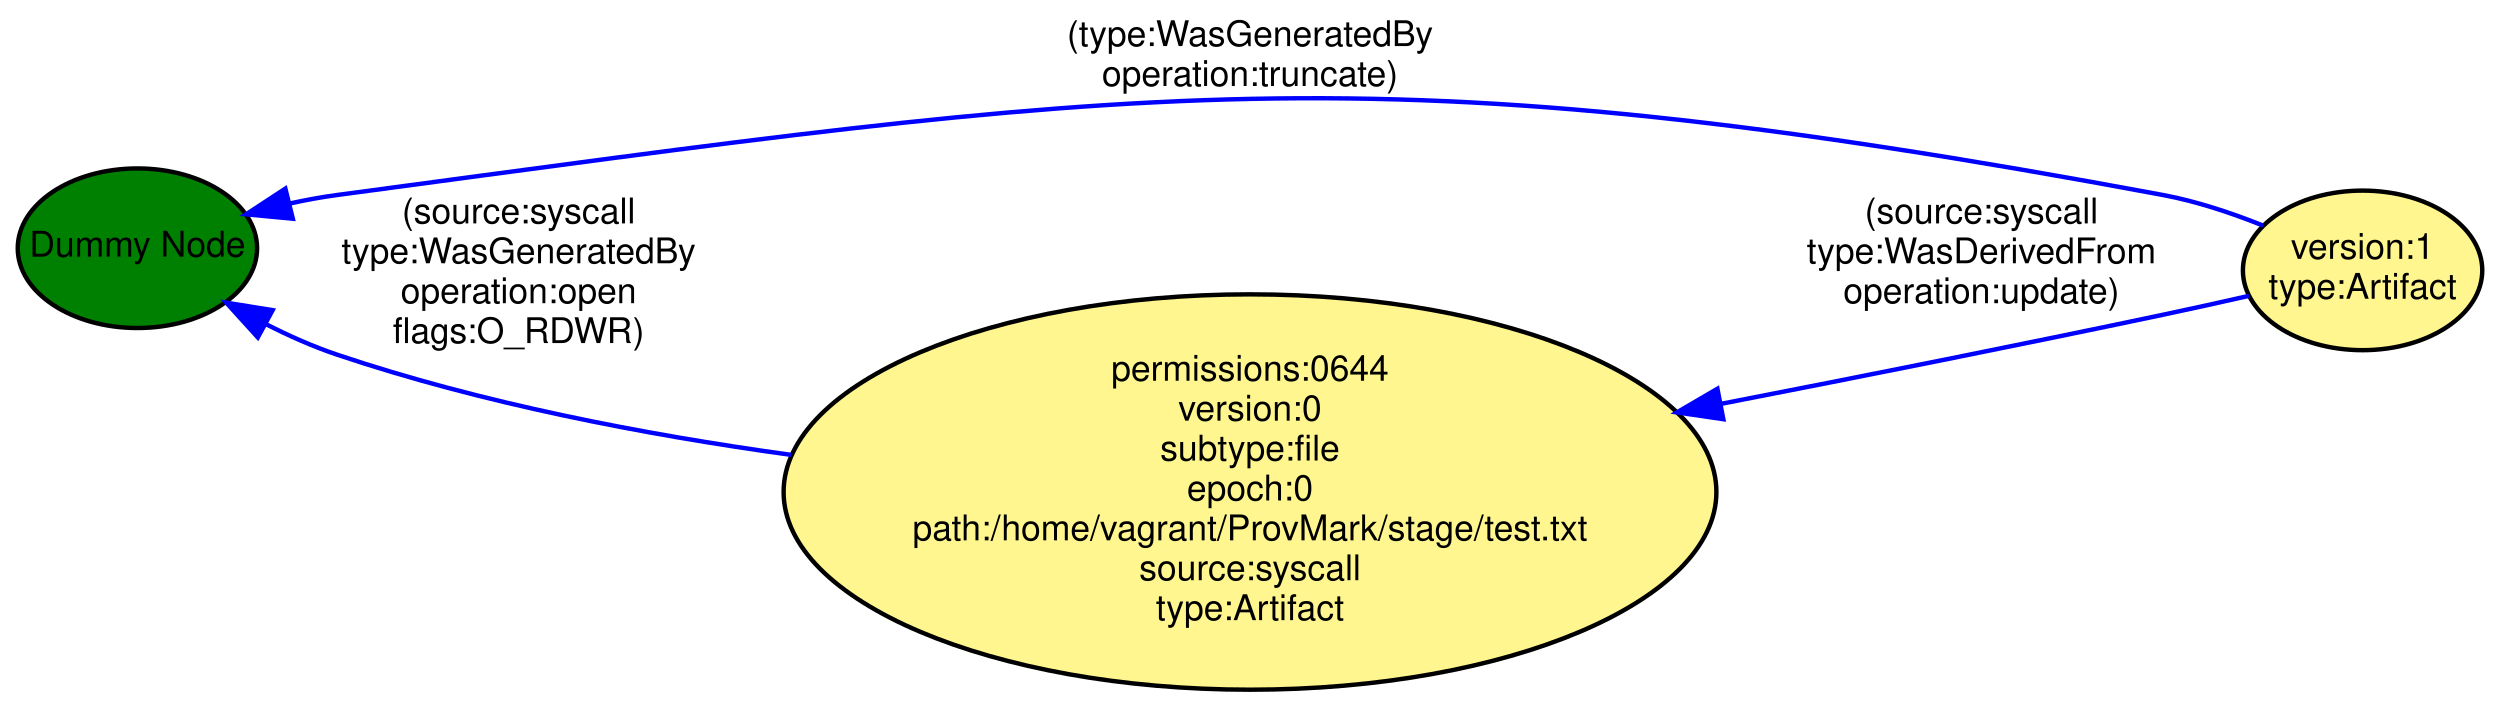
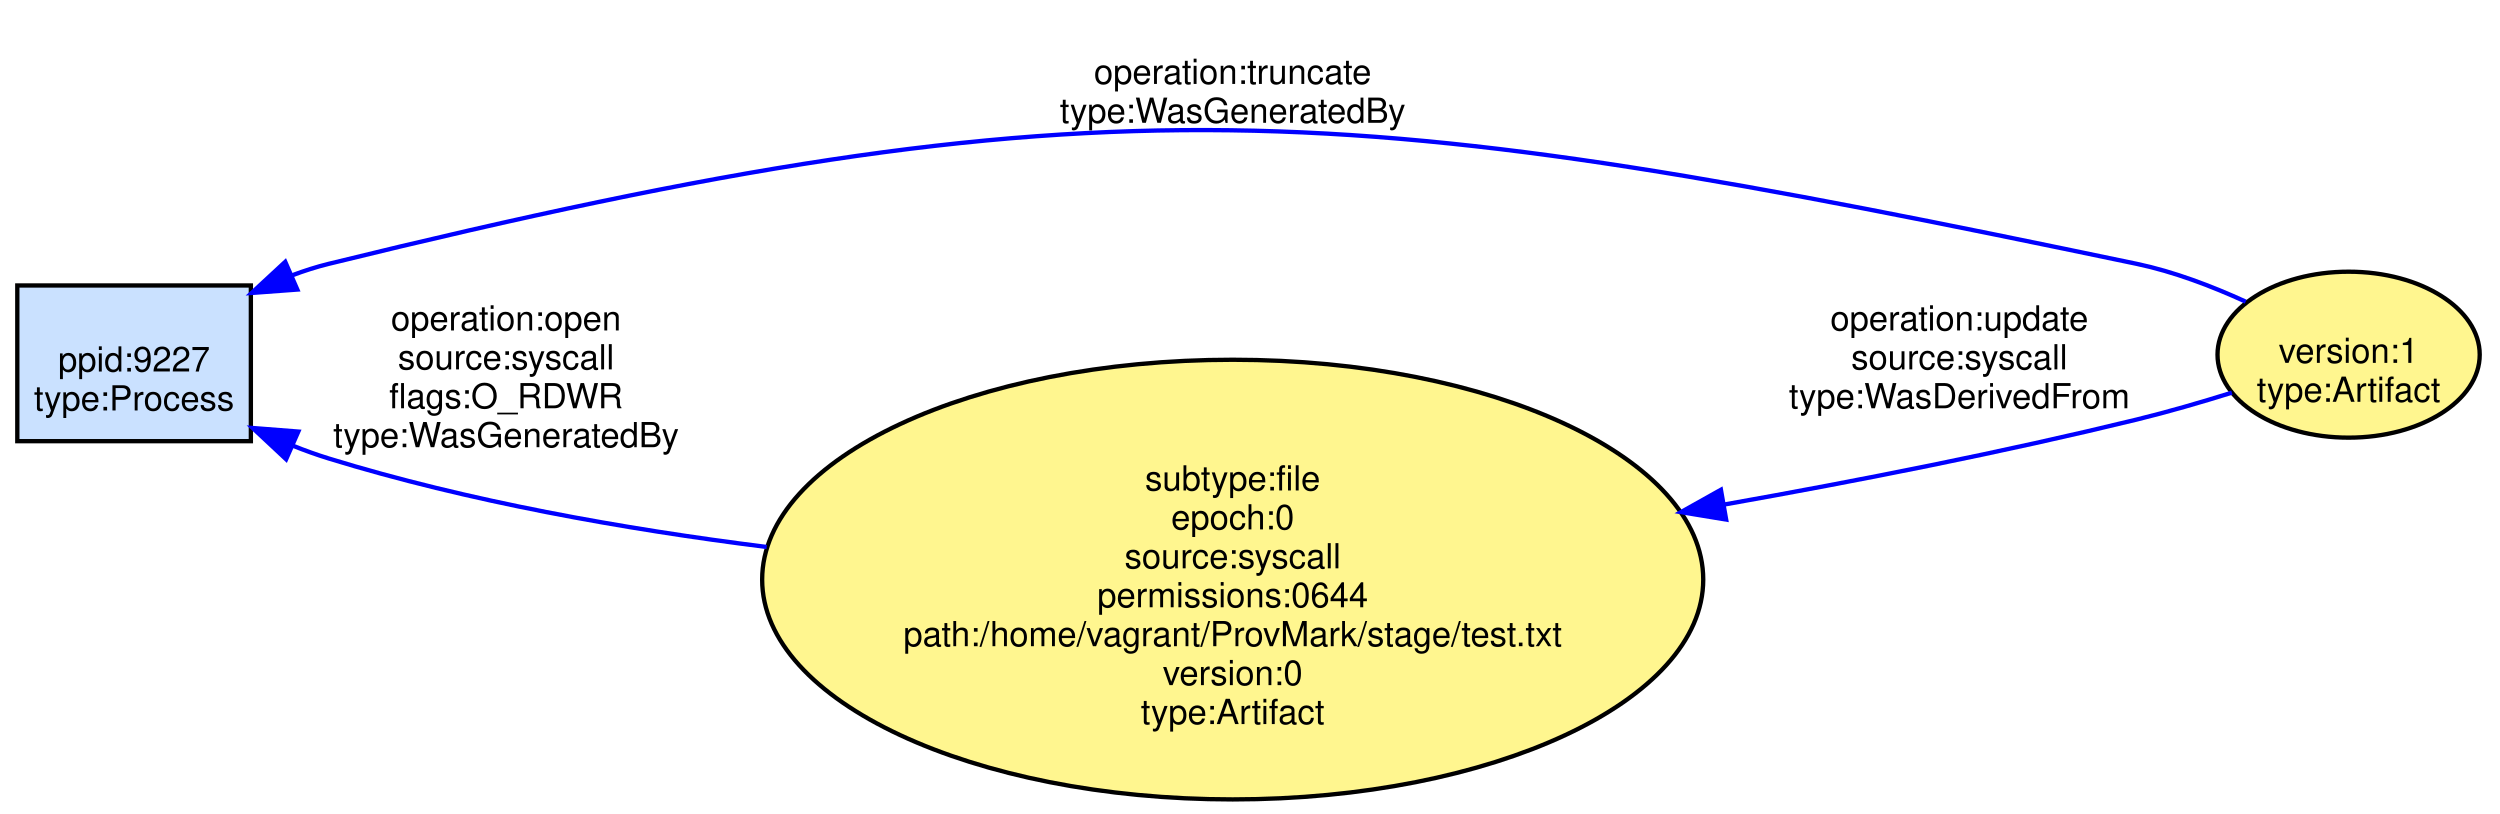
- <svg xmlns="http://www.w3.org/2000/svg" width="564pt" height="159pt" viewBox="0.00 0.00 564.00 159.00">
-   <g id="graph0" class="graph" transform="scale(1 1) rotate(0) translate(4 155)">
-     <polygon fill="white" stroke="white" points="-4,5 -4,-155 561,-155 561,5 -4,5" />
+ <svg xmlns="http://www.w3.org/2000/svg" width="578pt" height="188pt" viewBox="0.00 0.00 578.00 188.00">
+   <g id="graph0" class="graph" transform="scale(1 1) rotate(0) translate(4 184)">
+     <polygon fill="white" stroke="white" points="-4,5 -4,-184 575,-184 575,5 -4,5" />
    <g id="node1" class="node">
-       <ellipse fill="green" stroke="black" cx="27" cy="-99" rx="27" ry="18" />
-       <text text-anchor="middle" x="27" y="-97.1" font-family="Helvetica,sans-Serif" font-size="8.00">Dummy Node</text>
+       <ellipse fill="#fff68f" stroke="black" cx="539" cy="-102" rx="30.311" ry="19.184" />
+       <text text-anchor="middle" x="539" y="-100.1" font-family="Helvetica,sans-Serif" font-size="8.00">version:1</text>
+       <text text-anchor="middle" x="539" y="-91.1" font-family="Helvetica,sans-Serif" font-size="8.00">type:Artifact</text>
    </g>
    <g id="node2" class="node">
-       <ellipse fill="#fff68f" stroke="black" cx="278" cy="-44" rx="105.218" ry="44.596" />
-       <text text-anchor="middle" x="278" y="-69.1" font-family="Helvetica,sans-Serif" font-size="8.00">permissions:0644</text>
-       <text text-anchor="middle" x="278" y="-60.1" font-family="Helvetica,sans-Serif" font-size="8.00">version:0</text>
-       <text text-anchor="middle" x="278" y="-51.1" font-family="Helvetica,sans-Serif" font-size="8.00">subtype:file</text>
-       <text text-anchor="middle" x="278" y="-42.1" font-family="Helvetica,sans-Serif" font-size="8.00">epoch:0</text>
-       <text text-anchor="middle" x="278" y="-33.1" font-family="Helvetica,sans-Serif" font-size="8.00">path:/home/vagrant/ProvMark/stage/test.txt</text>
-       <text text-anchor="middle" x="278" y="-24.1" font-family="Helvetica,sans-Serif" font-size="8.00">source:syscall</text>
-       <text text-anchor="middle" x="278" y="-15.1" font-family="Helvetica,sans-Serif" font-size="8.00">type:Artifact</text>
+       <polygon fill="#cae1ff" stroke="black" points="54,-118 0,-118 0,-82 54,-82 54,-118" />
+       <text text-anchor="middle" x="27" y="-98.1" font-family="Helvetica,sans-Serif" font-size="8.00">ppid:9227</text>
+       <text text-anchor="middle" x="27" y="-89.1" font-family="Helvetica,sans-Serif" font-size="8.00">type:Process</text>
    </g>
    <g id="edge1" class="edge">
-       <path fill="none" stroke="blue" d="M174.456,-52.38C141.187,-56.971 104.493,-64.062 72,-75 66.64,-76.804 61.165,-79.24 55.979,-81.869" />
-       <polygon fill="blue" stroke="blue" points="54.164,-78.872 47.044,-86.718 57.503,-85.025 54.164,-78.872" />
-       <text text-anchor="middle" x="113" y="-104.6" font-family="Helvetica,sans-Serif" font-size="8.00">(source:syscall</text>
-       <text text-anchor="middle" x="113" y="-95.6" font-family="Helvetica,sans-Serif" font-size="8.00">type:WasGeneratedBy</text>
-       <text text-anchor="middle" x="113" y="-86.6" font-family="Helvetica,sans-Serif" font-size="8.00">operation:open</text>
-       <text text-anchor="middle" x="113" y="-77.6" font-family="Helvetica,sans-Serif" font-size="8.00">flags:O_RDWR)</text>
+       <path fill="none" stroke="blue" d="M515.204,-114.26C507.434,-117.812 498.547,-121.212 490,-123 308.158,-161.037 252.416,-167.31 72,-123 69.175,-122.306 66.33,-121.395 63.519,-120.337" />
+       <polygon fill="blue" stroke="blue" points="64.742,-117.052 54.176,-116.271 61.949,-123.471 64.742,-117.052" />
+       <text text-anchor="middle" x="281" y="-164.6" font-family="Helvetica,sans-Serif" font-size="8.00">operation:truncate</text>
+       <text text-anchor="middle" x="281" y="-155.6" font-family="Helvetica,sans-Serif" font-size="8.00">type:WasGeneratedBy</text>
    </g>
    <g id="node3" class="node">
-       <ellipse fill="#fff68f" stroke="black" cx="529" cy="-94" rx="27" ry="18" />
-       <text text-anchor="middle" x="529" y="-96.6" font-family="Helvetica,sans-Serif" font-size="8.00">version:1</text>
-       <text text-anchor="middle" x="529" y="-87.6" font-family="Helvetica,sans-Serif" font-size="8.00">type:Artifact</text>
+       <ellipse fill="#fff68f" stroke="black" cx="281" cy="-50" rx="108.789" ry="50.824" />
+       <text text-anchor="middle" x="281" y="-70.6" font-family="Helvetica,sans-Serif" font-size="8.00">subtype:file</text>
+       <text text-anchor="middle" x="281" y="-61.6" font-family="Helvetica,sans-Serif" font-size="8.00">epoch:0</text>
+       <text text-anchor="middle" x="281" y="-52.6" font-family="Helvetica,sans-Serif" font-size="8.00">source:syscall</text>
+       <text text-anchor="middle" x="281" y="-43.6" font-family="Helvetica,sans-Serif" font-size="8.00">permissions:0644</text>
+       <text text-anchor="middle" x="281" y="-34.6" font-family="Helvetica,sans-Serif" font-size="8.00">path:/home/vagrant/ProvMark/stage/test.txt</text>
+       <text text-anchor="middle" x="281" y="-25.6" font-family="Helvetica,sans-Serif" font-size="8.00">version:0</text>
+       <text text-anchor="middle" x="281" y="-16.6" font-family="Helvetica,sans-Serif" font-size="8.00">type:Artifact</text>
    </g>
    <g id="edge2" class="edge">
-       <path fill="none" stroke="blue" d="M506.532,-104.112C499.51,-106.922 491.567,-109.589 484,-111 303.992,-144.565 253.491,-135.305 72,-111 68.52,-110.534 64.925,-109.869 61.36,-109.089" />
-       <polygon fill="blue" stroke="blue" points="62.059,-105.656 51.511,-106.651 60.377,-112.451 62.059,-105.656" />
-       <text text-anchor="middle" x="278" y="-144.6" font-family="Helvetica,sans-Serif" font-size="8.00">(type:WasGeneratedBy</text>
-       <text text-anchor="middle" x="278" y="-135.6" font-family="Helvetica,sans-Serif" font-size="8.00">operation:truncate)</text>
+       <path fill="none" stroke="blue" d="M512.011,-93.219C504.923,-91.005 497.209,-88.76 490,-87 459.295,-79.503 425.693,-72.861 394.624,-67.348" />
+       <polygon fill="blue" stroke="blue" points="395.086,-63.876 384.632,-65.598 393.878,-70.771 395.086,-63.876" />
+       <text text-anchor="middle" x="449" y="-107.6" font-family="Helvetica,sans-Serif" font-size="8.00">operation:update</text>
+       <text text-anchor="middle" x="449" y="-98.6" font-family="Helvetica,sans-Serif" font-size="8.00">source:syscall</text>
+       <text text-anchor="middle" x="449" y="-89.6" font-family="Helvetica,sans-Serif" font-size="8.00">type:WasDerivedFrom</text>
    </g>
    <g id="edge3" class="edge">
-       <path fill="none" stroke="blue" d="M503.362,-88.26C497.058,-86.83 490.285,-85.327 484,-84 451.606,-77.16 416.242,-70.111 384.147,-63.872" />
-       <polygon fill="blue" stroke="blue" points="384.782,-60.43 374.299,-61.963 383.45,-67.302 384.782,-60.43" />
-       <text text-anchor="middle" x="443" y="-104.6" font-family="Helvetica,sans-Serif" font-size="8.00">(source:syscall</text>
-       <text text-anchor="middle" x="443" y="-95.6" font-family="Helvetica,sans-Serif" font-size="8.00">type:WasDerivedFrom</text>
-       <text text-anchor="middle" x="443" y="-86.6" font-family="Helvetica,sans-Serif" font-size="8.00">operation:update)</text>
+       <path fill="none" stroke="blue" d="M173.261,-57.537C140.301,-61.674 104.211,-68.081 72,-78 69.245,-78.848 66.452,-79.855 63.678,-80.965" />
+       <polygon fill="blue" stroke="blue" points="62.15,-77.813 54.408,-85.047 64.971,-84.22 62.15,-77.813" />
+       <text text-anchor="middle" x="113" y="-107.6" font-family="Helvetica,sans-Serif" font-size="8.00">operation:open</text>
+       <text text-anchor="middle" x="113" y="-98.6" font-family="Helvetica,sans-Serif" font-size="8.00">source:syscall</text>
+       <text text-anchor="middle" x="113" y="-89.6" font-family="Helvetica,sans-Serif" font-size="8.00">flags:O_RDWR</text>
+       <text text-anchor="middle" x="113" y="-80.6" font-family="Helvetica,sans-Serif" font-size="8.00">type:WasGeneratedBy</text>
    </g>
  </g>
</svg>
